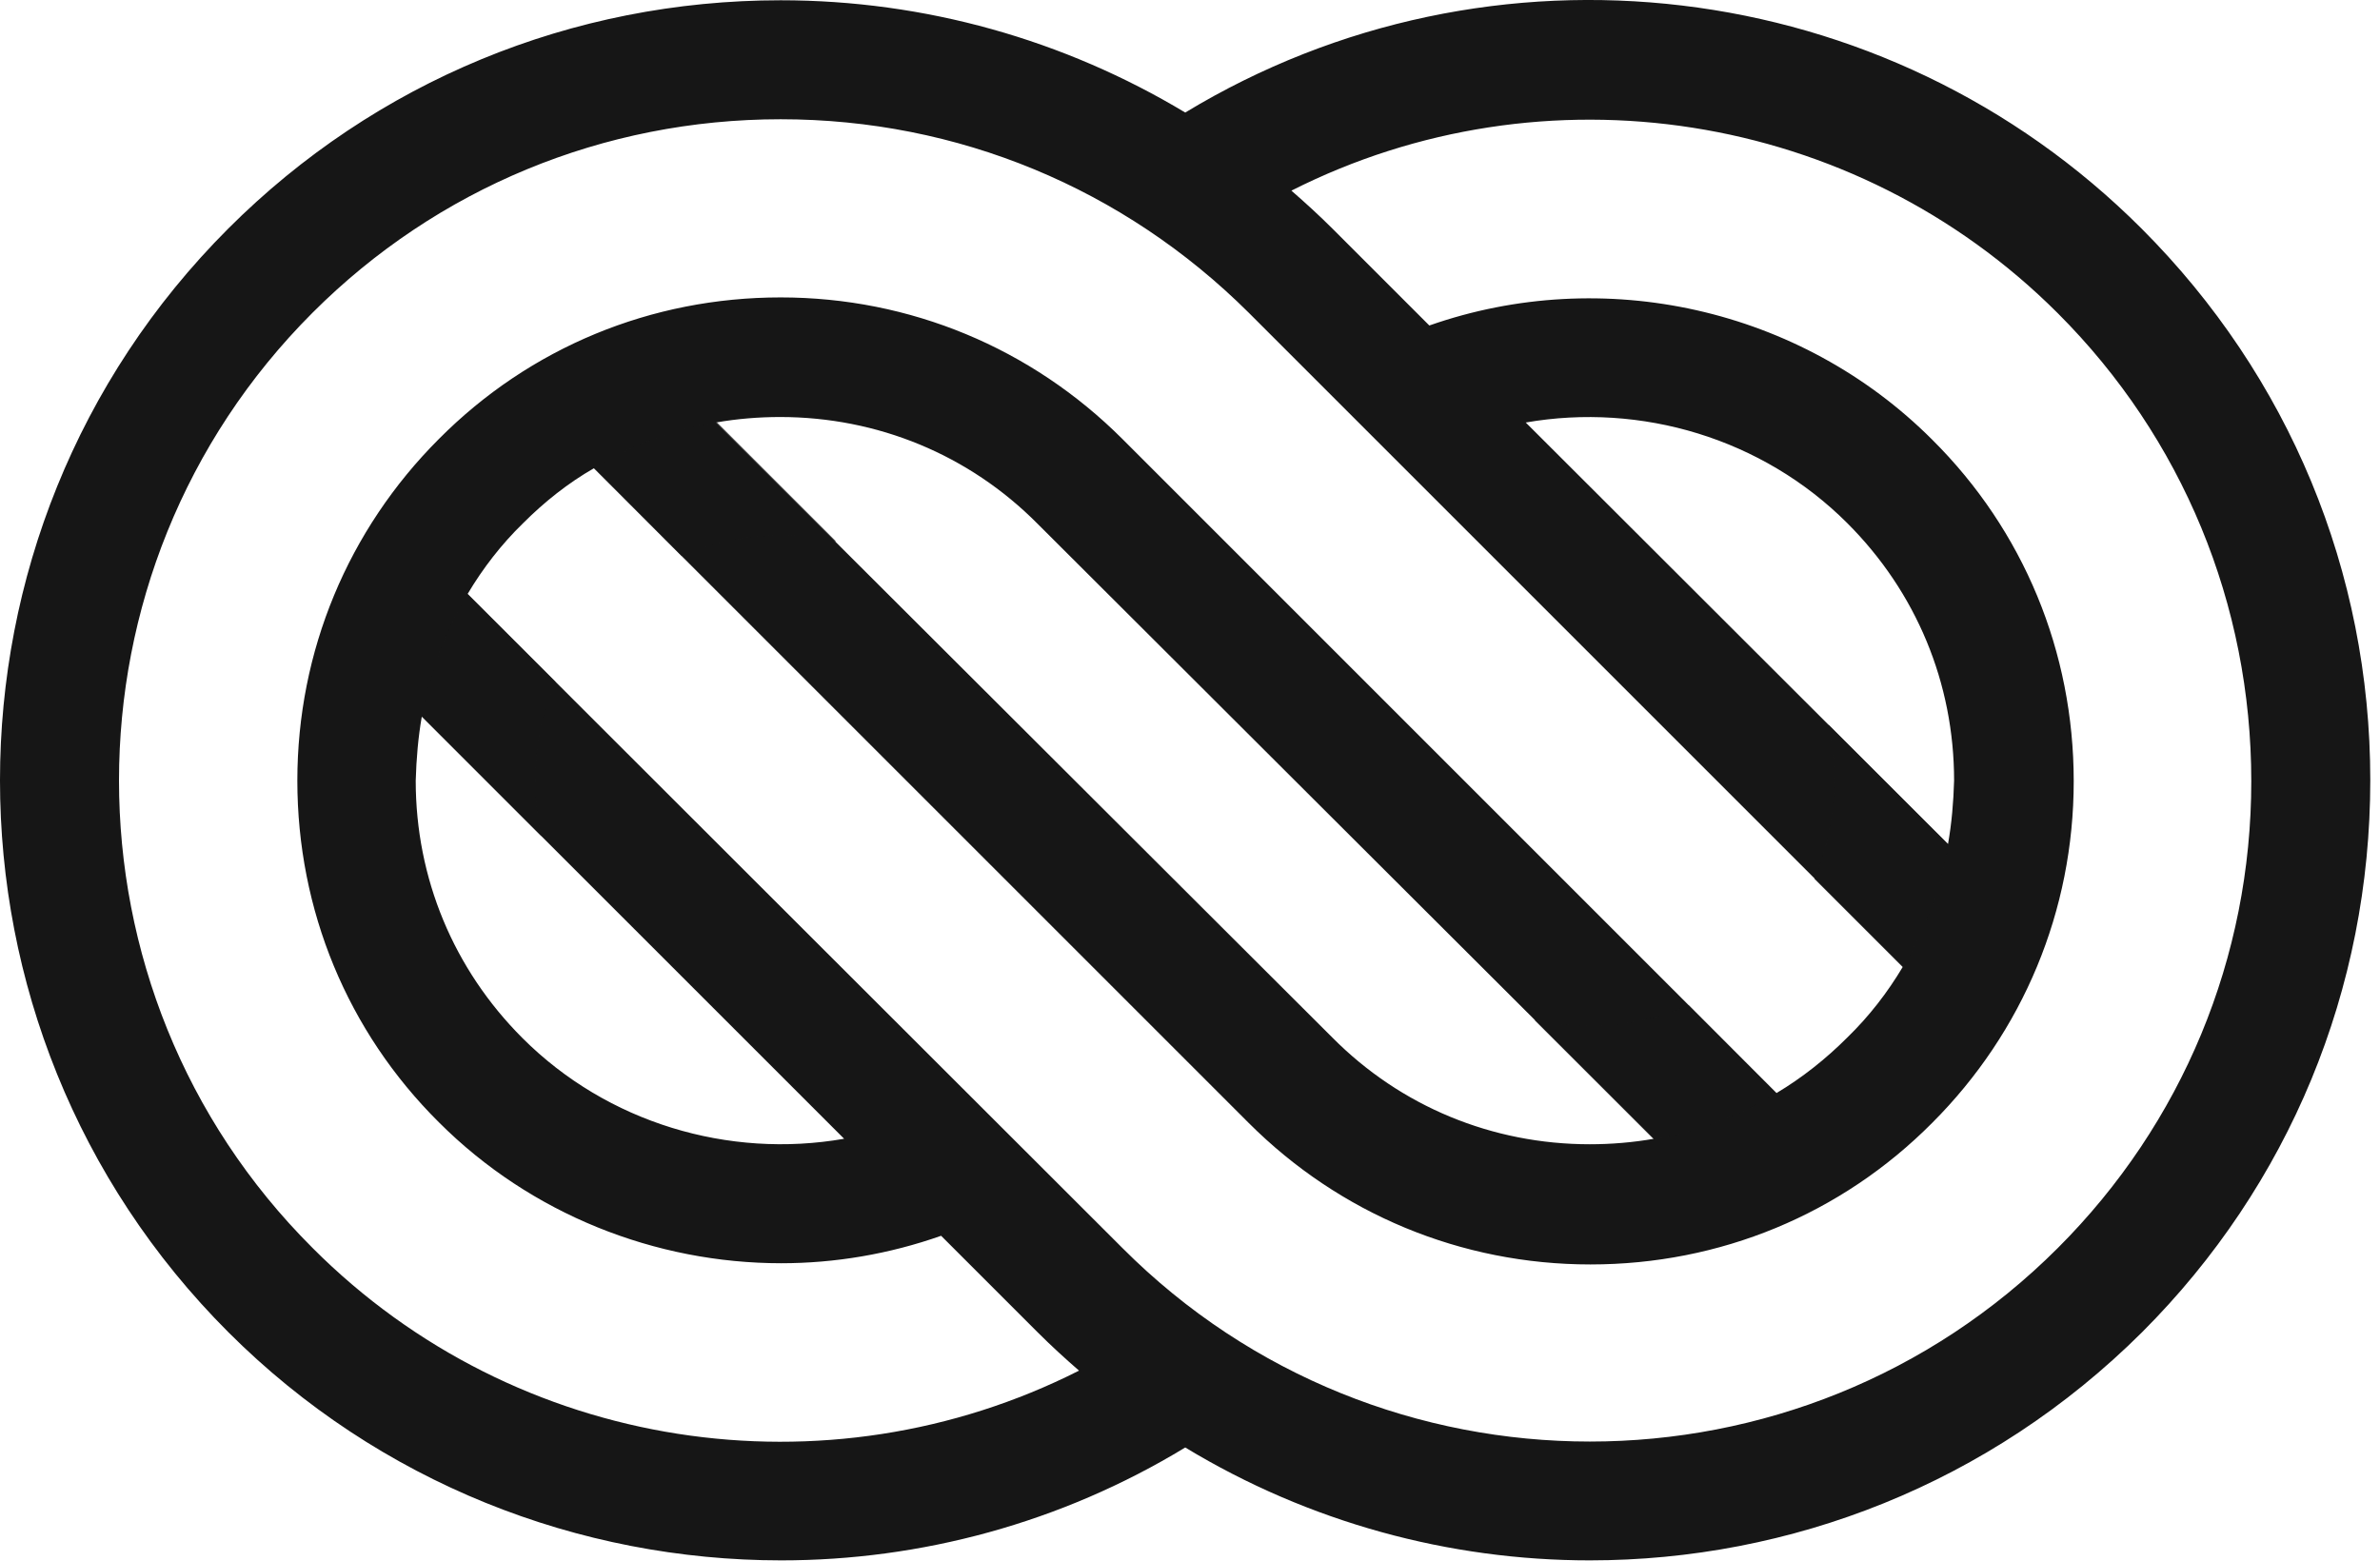
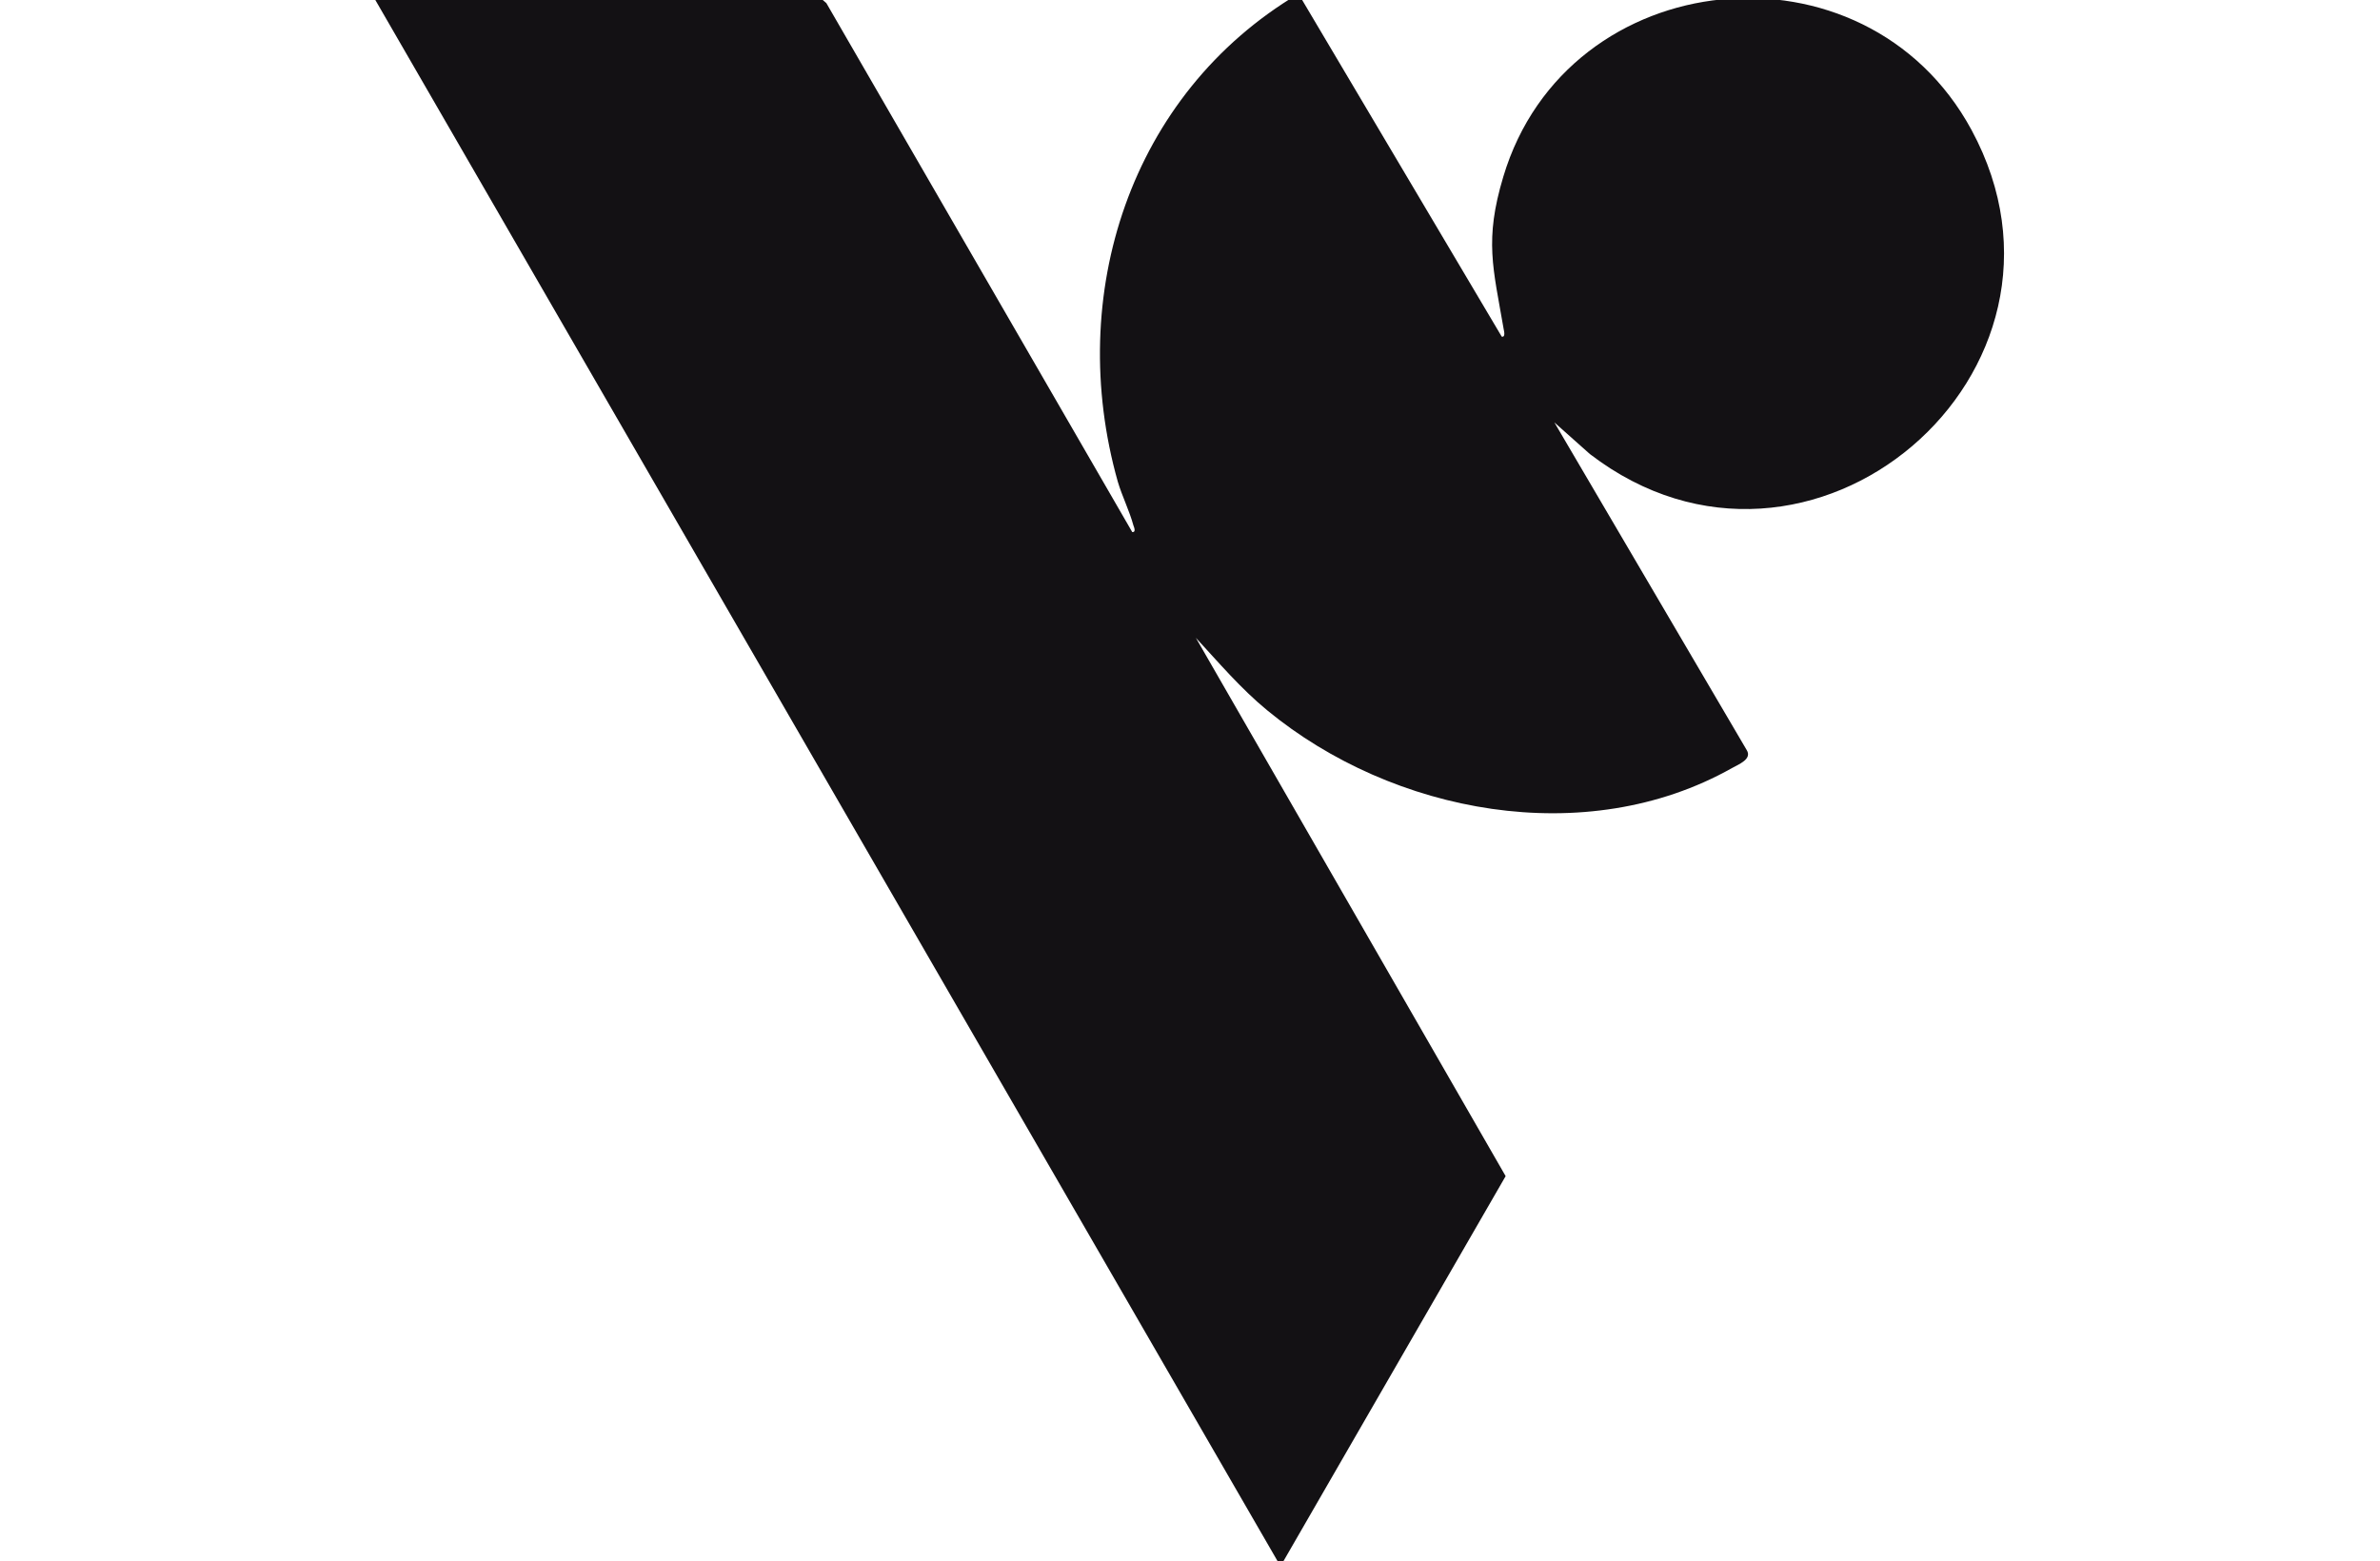
- <svg xmlns="http://www.w3.org/2000/svg" width="61" height="40" viewBox="0 0 61 40" fill="none">
-   <path d="M54.886 5.857C48.348 -0.681 38.198 -1.854 30.378 2.885C27.281 1.024 23.715 0.007 20.008 0.007C14.659 0.007 9.623 2.088 5.853 5.857C-1.951 13.662 -1.951 26.346 5.853 34.151C9.717 38.014 14.847 40 20.024 40C23.59 40 27.187 39.046 30.378 37.106C33.553 39.03 37.15 40 40.747 40C45.877 40 50.992 38.045 54.902 34.151C58.671 30.381 60.751 25.361 60.751 19.996C60.751 14.663 58.671 9.642 54.886 5.857ZM8.012 31.992C1.396 25.392 1.396 14.631 8.012 8.015C11.202 4.825 15.472 3.057 20.008 3.057C24.544 3.057 28.798 4.825 32.004 8.015L48.771 24.782C48.38 25.439 47.91 26.049 47.347 26.596C46.8 27.144 46.19 27.628 45.533 28.02L28.767 11.253C26.436 8.923 23.324 7.624 20.008 7.624C16.692 7.624 13.58 8.907 11.249 11.253C8.919 13.583 7.621 16.696 7.621 20.012C7.621 23.327 8.903 26.44 11.249 28.77C13.611 31.132 16.802 32.383 20.024 32.383C21.4 32.383 22.792 32.148 24.121 31.679L26.593 34.151C26.937 34.495 27.296 34.823 27.656 35.136C21.197 38.405 13.236 37.232 8.012 31.992ZM49.928 21.638L39.105 10.831C42.061 10.315 45.173 11.237 47.347 13.411C49.115 15.179 50.084 17.509 50.084 20.012C50.069 20.559 50.022 21.106 49.928 21.638ZM42.389 29.192C41.858 29.286 41.295 29.333 40.747 29.333C38.245 29.333 35.899 28.363 34.147 26.596L18.35 10.831C18.882 10.737 19.445 10.69 19.992 10.69C22.495 10.69 24.841 11.66 26.593 13.427L42.389 29.192ZM10.811 18.369L21.635 29.192C18.678 29.709 15.566 28.786 13.392 26.612C11.625 24.845 10.655 22.514 10.655 20.012C10.671 19.448 10.718 18.901 10.811 18.369ZM52.743 31.992C46.127 38.608 35.367 38.608 28.767 31.992L11.985 15.226C12.376 14.569 12.845 13.959 13.408 13.411C13.955 12.864 14.565 12.379 15.222 12.004L32.004 28.786C34.335 31.116 37.447 32.414 40.763 32.414C44.079 32.414 47.191 31.132 49.521 28.786C51.852 26.455 53.15 23.343 53.15 20.027C53.15 16.711 51.867 13.599 49.521 11.269C46.143 7.89 41.091 6.78 36.634 8.344L34.163 5.873C33.819 5.529 33.459 5.2 33.099 4.887C39.559 1.618 47.52 2.807 52.743 8.031C55.934 11.222 57.701 15.492 57.701 20.027C57.701 24.547 55.934 28.802 52.743 31.992Z" fill="#161616" />
-   <path opacity="0.7" d="M17.474 14.256C18.256 13.912 19.116 13.725 20.008 13.725C20.492 13.725 20.962 13.787 21.431 13.881L18.365 10.815C17.255 11.019 16.191 11.41 15.222 11.989L17.474 14.256Z" fill="#161616" />
-   <path opacity="0.7" d="M13.877 21.435C13.768 20.966 13.721 20.496 13.721 19.996C13.721 19.12 13.908 18.26 14.237 17.478L11.985 15.226C11.406 16.195 11.015 17.259 10.812 18.369L13.877 21.435Z" fill="#161616" />
-   <path opacity="0.7" d="M46.863 18.572C46.972 19.041 47.019 19.511 47.019 20.011C47.019 20.887 46.831 21.747 46.503 22.529L48.771 24.797C49.349 23.827 49.74 22.764 49.944 21.653L46.863 18.572Z" fill="#161616" />
-   <path opacity="0.7" d="M43.28 25.768C42.498 26.112 41.638 26.299 40.746 26.299C40.262 26.299 39.792 26.237 39.323 26.143L42.389 29.209C43.499 29.005 44.563 28.614 45.532 28.035L43.28 25.768Z" fill="#161616" />
+ <svg xmlns="http://www.w3.org/2000/svg" id="Layer_1" data-name="Layer 1" viewBox="0 0 61 40">
+   <defs>
+     <style>
+       .cls-1 {
+         fill: #131114;
+       }
+     </style>
+   </defs>
+   <path class="cls-1" d="M9.62,0h11.31s.05-.05.1-.05l.15.13,7.84,13.56c.1.01.05-.12.03-.17-.1-.37-.29-.75-.4-1.12-1.35-4.78.31-9.94,4.63-12.51l5.21,8.79c.1.02.06-.14.05-.19-.27-1.57-.5-2.28-.01-3.91,1.64-5.48,9.27-6.24,12-1.2,3.36,6.21-4.15,12.63-9.78,8.31l-.91-.81,4.93,8.4c.14.23-.2.36-.38.46-3.75,2.11-8.69,1.17-11.91-1.48-.68-.56-1.24-1.22-1.83-1.86l7.94,13.8-5.77,10L9.62,0Z" />
</svg>
